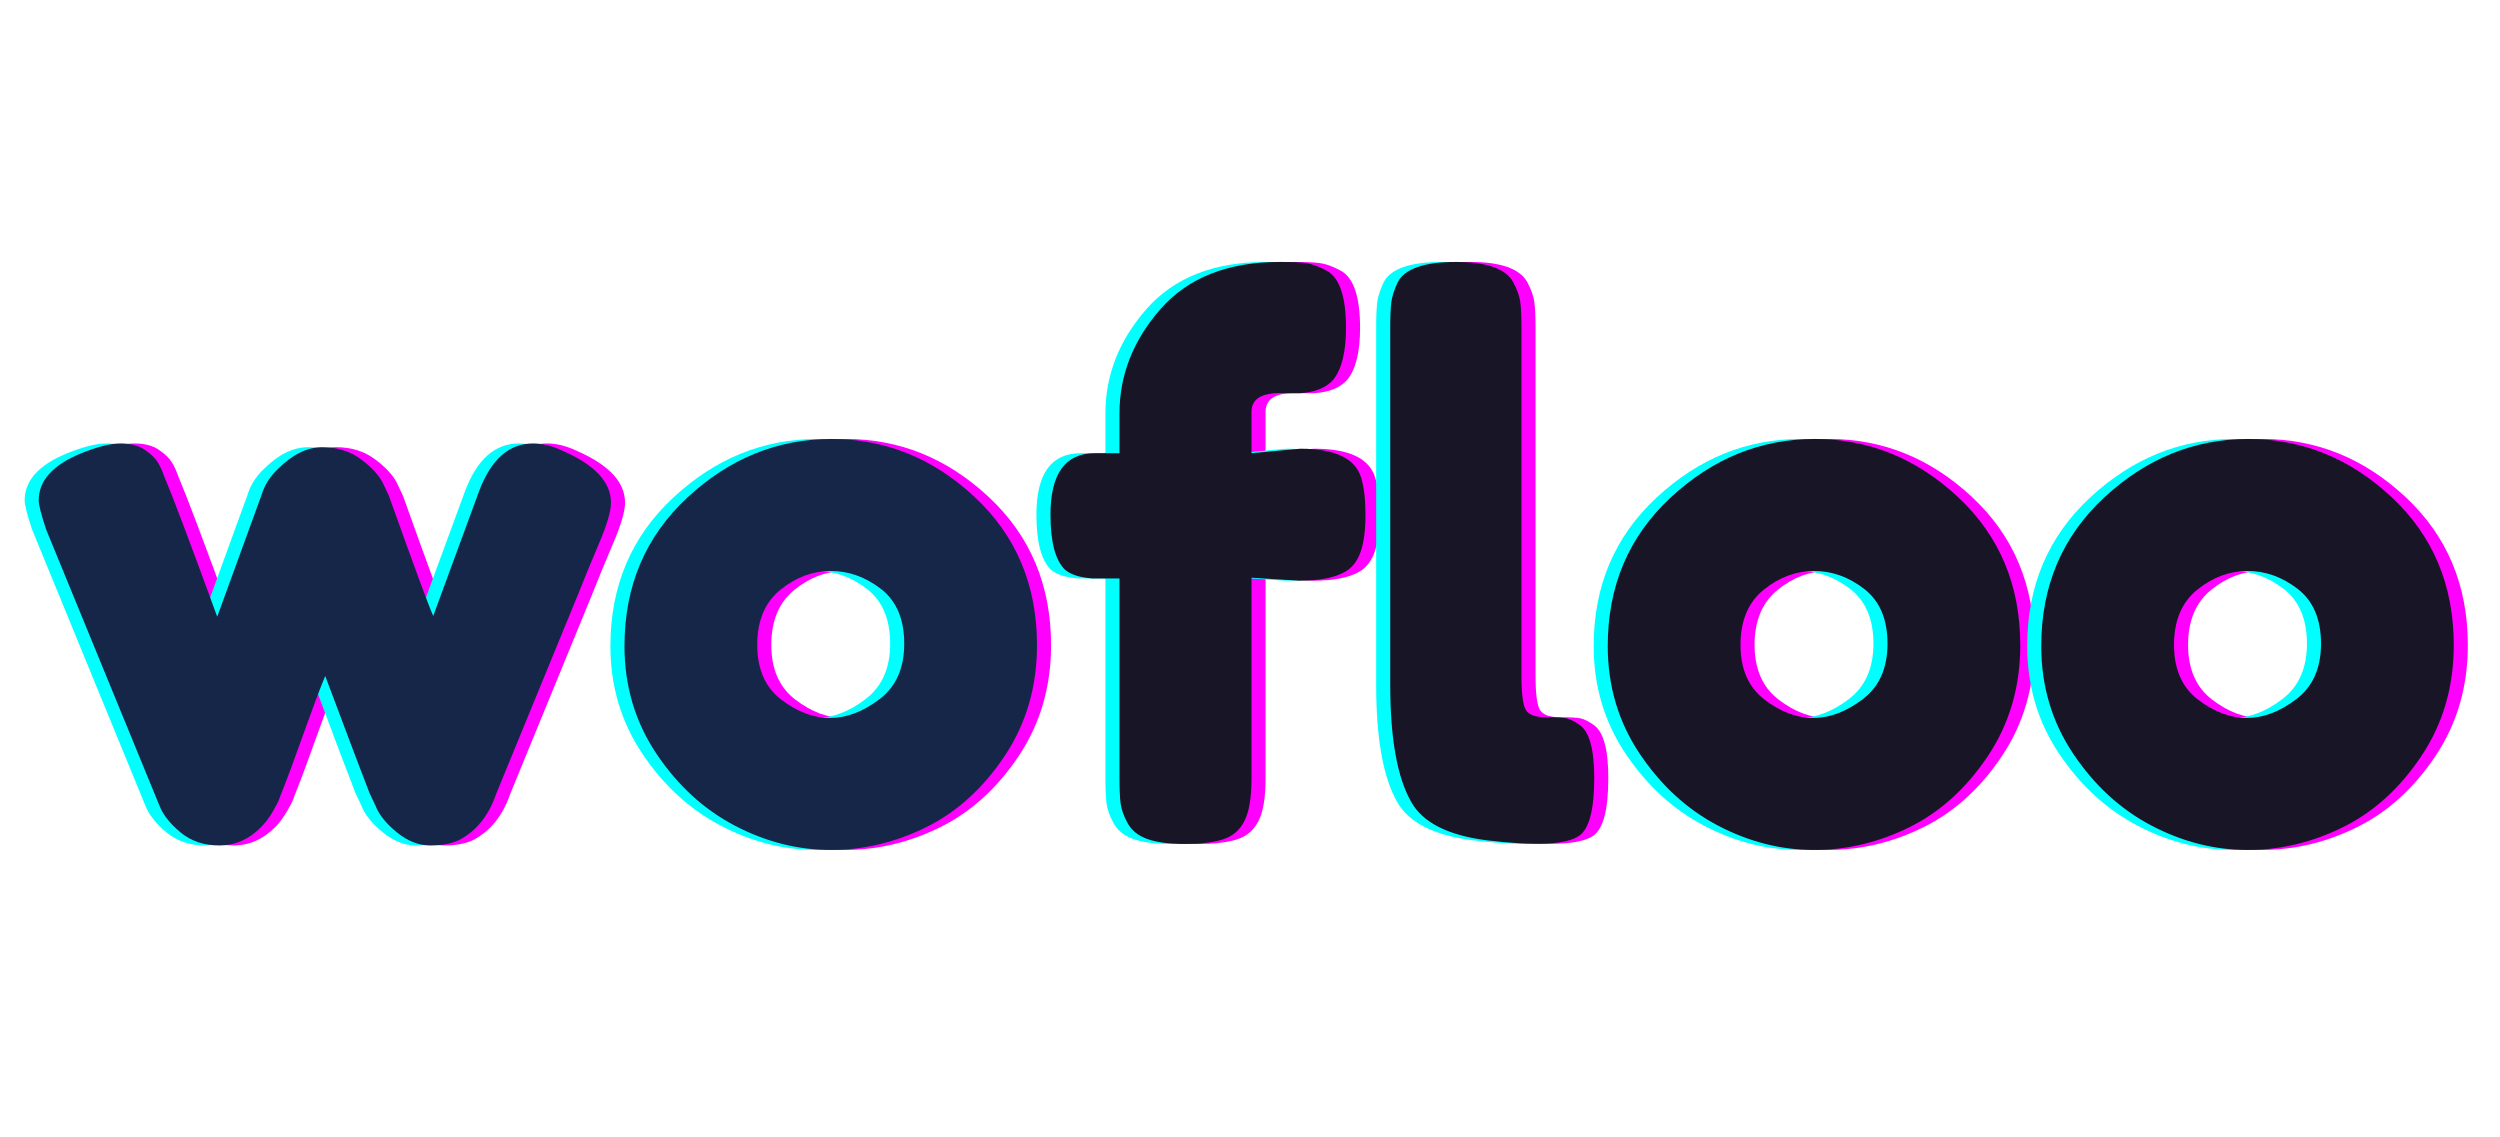
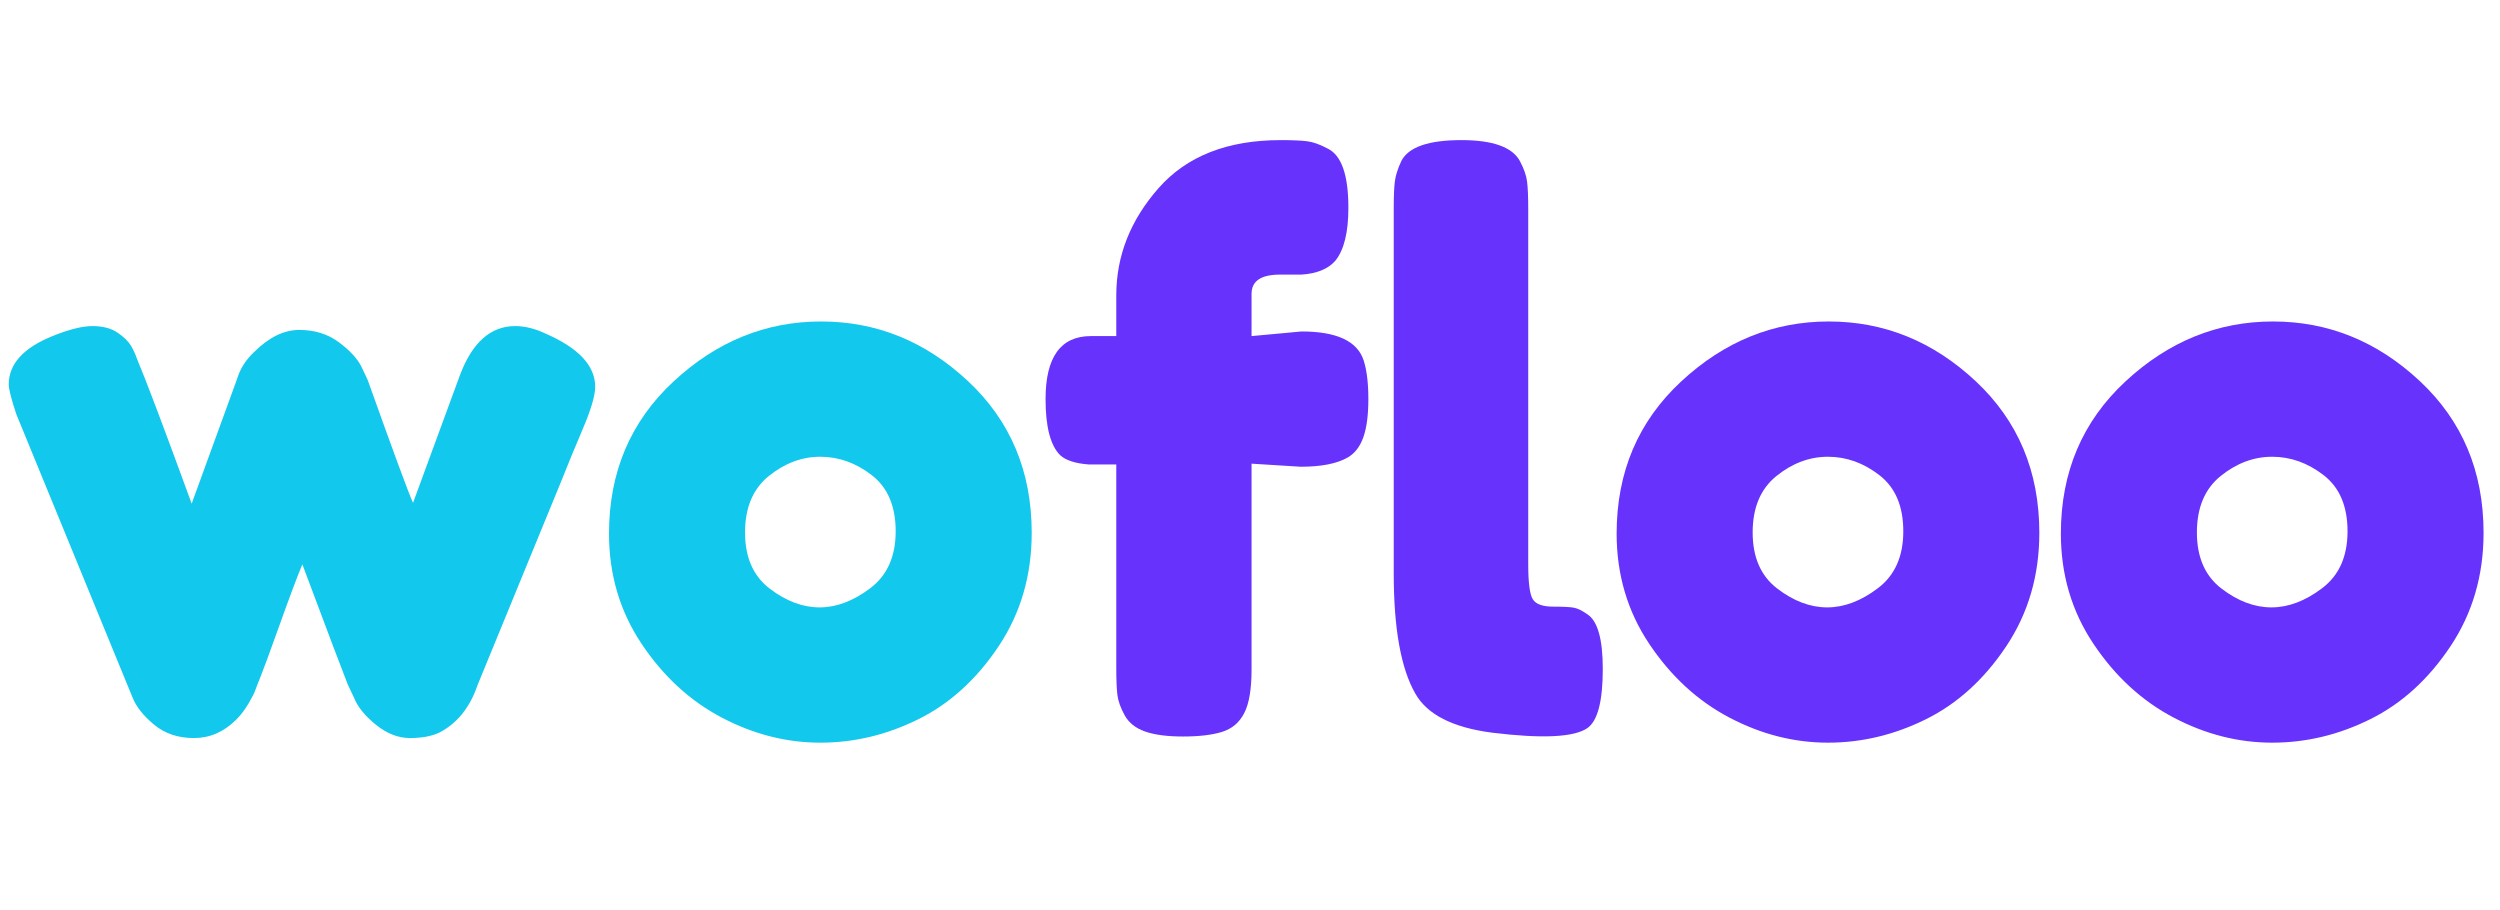
- <svg xmlns="http://www.w3.org/2000/svg" width="2200" zoomAndPan="magnify" viewBox="0 0 1650 750" height="1000" preserveAspectRatio="xMidYMid meet" version="1.0">
+ <svg xmlns="http://www.w3.org/2000/svg" width="2200" zoomAndPan="magnify" viewBox="0 0 1650 600" height="800" preserveAspectRatio="xMidYMid meet" version="1.0">
  <defs>
    <g />
  </defs>
-   <g fill="#ff00ff" fill-opacity="1">
-     <g transform="translate(27.4077, 556.5231)">
+   <g fill="#12c8ec" fill-opacity="1">
+     <g transform="translate(-1.841605, 485.598)">
      <g>
-         <path d="M 353.438 -258.891 C 374.562 -249.648 385.125 -238.266 385.125 -224.734 C 385.125 -219.129 382.484 -210.141 377.203 -197.766 C 371.922 -185.391 367.469 -174.578 363.844 -165.328 L 309.391 -32.672 C 304.43 -18.148 296.18 -7.922 284.641 -1.984 C 279.68 0.328 273.406 1.484 265.812 1.484 C 258.227 1.484 250.891 -1.398 243.797 -7.172 C 236.703 -12.953 232 -18.812 229.688 -24.75 L 225.734 -33.172 C 223.086 -39.766 213.348 -65.504 196.516 -110.391 C 193.223 -102.473 188.359 -89.52 181.922 -71.531 C 175.484 -53.539 171.352 -42.316 169.531 -37.859 C 167.719 -33.41 166.562 -30.441 166.062 -28.953 C 165.57 -27.473 164.172 -24.75 161.859 -20.781 C 159.555 -16.82 156.922 -13.359 153.953 -10.391 C 146.023 -2.473 136.945 1.484 126.719 1.484 C 116.488 1.484 107.91 -1.398 100.984 -7.172 C 94.055 -12.953 89.438 -18.812 87.125 -24.75 L 12.375 -206.922 C 9.07 -216.816 7.422 -223.25 7.422 -226.219 C 7.422 -239.414 16.828 -249.812 35.641 -257.406 C 46.203 -261.695 54.781 -263.844 61.375 -263.844 C 67.977 -263.844 73.344 -262.438 77.469 -259.625 C 81.594 -256.82 84.477 -254.02 86.125 -251.219 C 87.781 -248.414 89.102 -245.531 90.094 -242.562 C 95.707 -229.352 107.422 -198.332 125.234 -149.5 L 154.438 -229.688 C 156.426 -236.289 160.055 -242.066 165.328 -247.016 C 174.898 -256.586 184.633 -261.375 194.531 -261.375 C 204.438 -261.375 212.938 -258.734 220.031 -253.453 C 227.125 -248.172 231.992 -242.891 234.641 -237.609 L 238.594 -229.188 C 255.094 -182.988 264.828 -156.586 267.797 -149.984 L 298 -232.156 C 305.914 -253.281 317.797 -263.844 333.641 -263.844 C 339.91 -263.844 346.508 -262.191 353.438 -258.891 Z M 353.438 -258.891 " />
+         <path d="M 362.188 -265.297 C 383.832 -255.828 394.656 -244.16 394.656 -230.297 C 394.656 -224.547 391.945 -215.328 386.531 -202.641 C 381.125 -189.961 376.562 -178.891 372.844 -169.422 L 317.047 -33.484 C 311.973 -18.598 303.516 -8.113 291.672 -2.031 C 286.598 0.332 280.172 1.516 272.391 1.516 C 264.617 1.516 257.098 -1.441 249.828 -7.359 C 242.555 -13.273 237.738 -19.273 235.375 -25.359 L 231.312 -33.984 C 228.602 -40.742 218.629 -67.125 201.391 -113.125 C 198.004 -105.008 193.016 -91.734 186.422 -73.297 C 179.828 -54.867 175.598 -43.367 173.734 -38.797 C 171.879 -34.234 170.695 -31.191 170.188 -29.672 C 169.676 -28.148 168.238 -25.359 165.875 -21.297 C 163.508 -17.242 160.805 -13.695 157.766 -10.656 C 149.641 -2.539 140.336 1.516 129.859 1.516 C 119.379 1.516 110.586 -1.441 103.484 -7.359 C 96.379 -13.273 91.645 -19.273 89.281 -25.359 L 12.688 -212.031 C 9.301 -222.176 7.609 -228.773 7.609 -231.828 C 7.609 -245.348 17.242 -256 36.516 -263.781 C 47.336 -268.176 56.129 -270.375 62.891 -270.375 C 69.66 -270.375 75.16 -268.938 79.391 -266.062 C 83.617 -263.188 86.578 -260.312 88.266 -257.438 C 89.953 -254.562 91.305 -251.602 92.328 -248.562 C 98.078 -235.031 110.082 -203.238 128.344 -153.188 L 158.266 -235.375 C 160.297 -242.133 164.016 -248.051 169.422 -253.125 C 179.234 -262.938 189.211 -267.844 199.359 -267.844 C 209.504 -267.844 218.211 -265.133 225.484 -259.719 C 232.754 -254.312 237.738 -248.898 240.438 -243.484 L 244.5 -234.859 C 261.406 -187.516 271.383 -160.461 274.438 -153.703 L 305.375 -237.906 C 313.488 -259.551 325.66 -270.375 341.891 -270.375 C 348.316 -270.375 355.082 -268.68 362.188 -265.297 Z M 362.188 -265.297 " />
      </g>
    </g>
  </g>
-   <g fill="#ff00ff" fill-opacity="1">
-     <g transform="translate(409.0585, 556.5231)">
+   <g fill="#12c8ec" fill-opacity="1">
+     <g transform="translate(389.257, 485.598)">
      <g>
-         <path d="M 12.375 -130.188 C 12.375 -169.789 26.234 -202.461 53.953 -228.203 C 81.672 -253.941 113.352 -266.812 149 -266.812 C 184.645 -266.812 216.16 -254.023 243.547 -228.453 C 270.941 -202.879 284.641 -170.289 284.641 -130.688 C 284.641 -103.289 277.539 -78.945 263.344 -57.656 C 249.156 -36.375 231.91 -20.703 211.609 -10.641 C 191.316 -0.578 170.281 4.453 148.5 4.453 C 126.719 4.453 105.598 -0.906 85.141 -11.625 C 64.68 -22.352 47.438 -38.195 33.406 -59.156 C 19.383 -80.113 12.375 -103.789 12.375 -130.188 Z M 115.828 -94.797 C 126.391 -86.711 137.113 -82.672 148 -82.672 C 158.895 -82.672 169.785 -86.797 180.672 -95.047 C 191.566 -103.297 197.016 -115.504 197.016 -131.672 C 197.016 -147.848 191.898 -159.895 181.672 -167.812 C 171.441 -175.727 160.383 -179.688 148.5 -179.688 C 136.625 -179.688 125.57 -175.562 115.344 -167.312 C 105.113 -159.062 100 -146.93 100 -130.922 C 100 -114.922 105.273 -102.879 115.828 -94.797 Z M 115.828 -94.797 " />
+         <path d="M 12.688 -133.406 C 12.688 -173.988 26.891 -207.469 55.297 -233.844 C 83.703 -260.227 116.164 -273.422 152.688 -273.422 C 189.207 -273.422 221.5 -260.316 249.562 -234.109 C 277.633 -207.898 291.672 -174.504 291.672 -133.922 C 291.672 -105.848 284.398 -80.906 269.859 -59.094 C 255.316 -37.281 237.645 -21.219 216.844 -10.906 C 196.051 -0.594 174.492 4.562 152.172 4.562 C 129.859 4.562 108.219 -0.93 87.25 -11.922 C 66.281 -22.91 48.609 -39.141 34.234 -60.609 C 19.867 -82.086 12.688 -106.352 12.688 -133.406 Z M 118.703 -97.141 C 129.523 -88.859 140.516 -84.719 151.672 -84.719 C 162.828 -84.719 173.984 -88.941 185.141 -97.391 C 196.305 -105.848 201.891 -118.359 201.891 -134.922 C 201.891 -151.492 196.645 -163.836 186.156 -171.953 C 175.676 -180.078 164.348 -184.141 152.172 -184.141 C 140.004 -184.141 128.676 -179.91 118.188 -171.453 C 107.707 -163.004 102.469 -150.578 102.469 -134.172 C 102.469 -117.766 107.879 -105.422 118.703 -97.141 Z M 118.703 -97.141 " />
      </g>
    </g>
  </g>
-   <g fill="#00ffff" fill-opacity="1">
-     <g transform="translate(8.844562, 556.5231)">
+   <g fill="#6733fc" fill-opacity="1">
+     <g transform="translate(682.4631, 485.598)">
      <g>
-         <path d="M 353.438 -258.891 C 374.562 -249.648 385.125 -238.266 385.125 -224.734 C 385.125 -219.129 382.484 -210.141 377.203 -197.766 C 371.922 -185.391 367.469 -174.578 363.844 -165.328 L 309.391 -32.672 C 304.43 -18.148 296.18 -7.922 284.641 -1.984 C 279.68 0.328 273.406 1.484 265.812 1.484 C 258.227 1.484 250.891 -1.398 243.797 -7.172 C 236.703 -12.953 232 -18.812 229.688 -24.75 L 225.734 -33.172 C 223.086 -39.766 213.348 -65.504 196.516 -110.391 C 193.223 -102.473 188.359 -89.52 181.922 -71.531 C 175.484 -53.539 171.352 -42.316 169.531 -37.859 C 167.719 -33.41 166.562 -30.441 166.062 -28.953 C 165.57 -27.473 164.172 -24.75 161.859 -20.781 C 159.555 -16.82 156.922 -13.359 153.953 -10.391 C 146.023 -2.473 136.945 1.484 126.719 1.484 C 116.488 1.484 107.91 -1.398 100.984 -7.172 C 94.055 -12.953 89.438 -18.812 87.125 -24.75 L 12.375 -206.922 C 9.07 -216.816 7.422 -223.25 7.422 -226.219 C 7.422 -239.414 16.828 -249.812 35.641 -257.406 C 46.203 -261.695 54.781 -263.844 61.375 -263.844 C 67.977 -263.844 73.344 -262.438 77.469 -259.625 C 81.594 -256.82 84.477 -254.02 86.125 -251.219 C 87.781 -248.414 89.102 -245.531 90.094 -242.562 C 95.707 -229.352 107.422 -198.332 125.234 -149.5 L 154.438 -229.688 C 156.426 -236.289 160.055 -242.066 165.328 -247.016 C 174.898 -256.586 184.633 -261.375 194.531 -261.375 C 204.438 -261.375 212.938 -258.734 220.031 -253.453 C 227.125 -248.172 231.992 -242.891 234.641 -237.609 L 238.594 -229.188 C 255.094 -182.988 264.828 -156.586 267.797 -149.984 L 298 -232.156 C 305.914 -253.281 317.797 -263.844 333.641 -263.844 C 339.91 -263.844 346.508 -262.191 353.438 -258.891 Z M 353.438 -258.891 " />
+         <path d="M 176.531 -266.828 C 199.863 -266.828 213.555 -260.398 217.609 -247.547 C 219.641 -241.117 220.656 -232.66 220.656 -222.172 C 220.656 -211.691 219.555 -203.32 217.359 -197.062 C 215.16 -190.812 211.695 -186.332 206.969 -183.625 C 199.863 -179.57 189.547 -177.547 176.016 -177.547 L 143.562 -179.578 L 143.562 -43.625 C 143.562 -30.77 141.953 -21.211 138.734 -14.953 C 135.523 -8.703 130.625 -4.562 124.031 -2.531 C 117.438 -0.508 108.895 0.5 98.406 0.5 C 87.926 0.5 79.555 -0.598 73.297 -2.797 C 67.047 -4.992 62.566 -8.539 59.859 -13.438 C 57.148 -18.344 55.539 -22.82 55.031 -26.875 C 54.531 -30.938 54.281 -36.859 54.281 -44.641 L 54.281 -179.062 L 36.016 -179.062 C 27.223 -179.738 20.969 -181.77 17.25 -185.156 C 10.82 -191.582 7.609 -203.926 7.609 -222.188 C 7.609 -249.914 17.582 -263.781 37.531 -263.781 L 54.281 -263.781 L 54.281 -290.656 C 54.281 -316.695 63.578 -340.285 82.172 -361.422 C 100.773 -382.555 127.66 -393.125 162.828 -393.125 C 170.609 -393.125 176.441 -392.867 180.328 -392.359 C 184.223 -391.859 188.707 -390.254 193.781 -387.547 C 202.906 -383.148 207.469 -370.129 207.469 -348.484 C 207.469 -332.254 204.594 -320.586 198.844 -313.484 C 194.113 -308.078 186.676 -305.035 176.531 -304.359 C 173.488 -304.359 168.754 -304.359 162.328 -304.359 C 149.816 -304.359 143.562 -300.129 143.562 -291.672 L 143.562 -263.781 Z M 176.531 -266.828 " />
      </g>
    </g>
  </g>
-   <g fill="#00ffff" fill-opacity="1">
-     <g transform="translate(390.4954, 556.5231)">
+   <g fill="#6733fc" fill-opacity="1">
+     <g transform="translate(899.571, 485.598)">
      <g>
-         <path d="M 12.375 -130.188 C 12.375 -169.789 26.234 -202.461 53.953 -228.203 C 81.672 -253.941 113.352 -266.812 149 -266.812 C 184.645 -266.812 216.16 -254.023 243.547 -228.453 C 270.941 -202.879 284.641 -170.289 284.641 -130.688 C 284.641 -103.289 277.539 -78.945 263.344 -57.656 C 249.156 -36.375 231.91 -20.703 211.609 -10.641 C 191.316 -0.578 170.281 4.453 148.5 4.453 C 126.719 4.453 105.598 -0.906 85.141 -11.625 C 64.68 -22.352 47.438 -38.195 33.406 -59.156 C 19.383 -80.113 12.375 -103.789 12.375 -130.188 Z M 115.828 -94.797 C 126.391 -86.711 137.113 -82.672 148 -82.672 C 158.895 -82.672 169.785 -86.797 180.672 -95.047 C 191.566 -103.297 197.016 -115.504 197.016 -131.672 C 197.016 -147.848 191.898 -159.895 181.672 -167.812 C 171.441 -175.727 160.383 -179.688 148.5 -179.688 C 136.625 -179.688 125.57 -175.562 115.344 -167.312 C 105.113 -159.062 100 -146.93 100 -130.922 C 100 -114.922 105.273 -102.879 115.828 -94.797 Z M 115.828 -94.797 " />
+         <path d="M 20.297 -348.484 C 20.297 -356.266 20.547 -362.098 21.047 -365.984 C 21.555 -369.879 22.992 -374.363 25.359 -379.438 C 30.098 -388.562 43.289 -393.125 64.938 -393.125 C 85.562 -393.125 98.41 -388.562 103.484 -379.438 C 106.191 -374.363 107.797 -369.797 108.297 -365.734 C 108.805 -361.68 109.062 -355.766 109.062 -347.984 L 109.062 -113.125 C 109.062 -100.945 110.078 -93.25 112.109 -90.031 C 114.141 -86.82 118.617 -85.219 125.547 -85.219 C 132.484 -85.219 137.133 -84.961 139.5 -84.453 C 141.863 -83.953 144.738 -82.516 148.125 -80.141 C 154.883 -75.742 158.266 -63.738 158.266 -44.125 C 158.266 -22.82 154.883 -9.805 148.125 -5.078 C 139.332 1.016 118.363 2.031 85.219 -2.031 C 59.176 -5.414 42.27 -14.039 34.5 -27.906 C 25.031 -44.469 20.297 -70.844 20.297 -107.031 Z M 20.297 -348.484 " />
      </g>
    </g>
  </g>
-   <g fill="#162649" fill-opacity="1">
-     <g transform="translate(18.12613, 556.5231)">
+   <g fill="#6733fc" fill-opacity="1">
+     <g transform="translate(1054.286, 485.598)">
      <g>
-         <path d="M 353.438 -258.891 C 374.562 -249.648 385.125 -238.266 385.125 -224.734 C 385.125 -219.129 382.484 -210.141 377.203 -197.766 C 371.922 -185.391 367.469 -174.578 363.844 -165.328 L 309.391 -32.672 C 304.43 -18.148 296.18 -7.922 284.641 -1.984 C 279.68 0.328 273.406 1.484 265.812 1.484 C 258.227 1.484 250.891 -1.398 243.797 -7.172 C 236.703 -12.953 232 -18.812 229.688 -24.75 L 225.734 -33.172 C 223.086 -39.766 213.348 -65.504 196.516 -110.391 C 193.223 -102.473 188.359 -89.52 181.922 -71.531 C 175.484 -53.539 171.352 -42.316 169.531 -37.859 C 167.719 -33.41 166.562 -30.441 166.062 -28.953 C 165.57 -27.473 164.172 -24.75 161.859 -20.781 C 159.555 -16.82 156.922 -13.359 153.953 -10.391 C 146.023 -2.473 136.945 1.484 126.719 1.484 C 116.488 1.484 107.91 -1.398 100.984 -7.172 C 94.055 -12.953 89.438 -18.812 87.125 -24.75 L 12.375 -206.922 C 9.07 -216.816 7.422 -223.25 7.422 -226.219 C 7.422 -239.414 16.828 -249.812 35.641 -257.406 C 46.203 -261.695 54.781 -263.844 61.375 -263.844 C 67.977 -263.844 73.344 -262.438 77.469 -259.625 C 81.594 -256.82 84.477 -254.02 86.125 -251.219 C 87.781 -248.414 89.102 -245.531 90.094 -242.562 C 95.707 -229.352 107.422 -198.332 125.234 -149.5 L 154.438 -229.688 C 156.426 -236.289 160.055 -242.066 165.328 -247.016 C 174.898 -256.586 184.633 -261.375 194.531 -261.375 C 204.438 -261.375 212.938 -258.734 220.031 -253.453 C 227.125 -248.172 231.992 -242.891 234.641 -237.609 L 238.594 -229.188 C 255.094 -182.988 264.828 -156.586 267.797 -149.984 L 298 -232.156 C 305.914 -253.281 317.797 -263.844 333.641 -263.844 C 339.91 -263.844 346.508 -262.191 353.438 -258.891 Z M 353.438 -258.891 " />
+         <path d="M 12.688 -133.406 C 12.688 -173.988 26.891 -207.469 55.297 -233.844 C 83.703 -260.227 116.164 -273.422 152.688 -273.422 C 189.207 -273.422 221.5 -260.316 249.562 -234.109 C 277.633 -207.898 291.672 -174.504 291.672 -133.922 C 291.672 -105.848 284.398 -80.906 269.859 -59.094 C 255.316 -37.281 237.645 -21.219 216.844 -10.906 C 196.051 -0.594 174.492 4.562 152.172 4.562 C 129.859 4.562 108.219 -0.93 87.25 -11.922 C 66.281 -22.91 48.609 -39.141 34.234 -60.609 C 19.867 -82.086 12.688 -106.352 12.688 -133.406 Z M 118.703 -97.141 C 129.523 -88.859 140.516 -84.719 151.672 -84.719 C 162.828 -84.719 173.984 -88.941 185.141 -97.391 C 196.305 -105.848 201.891 -118.359 201.891 -134.922 C 201.891 -151.492 196.645 -163.836 186.156 -171.953 C 175.676 -180.078 164.348 -184.141 152.172 -184.141 C 140.004 -184.141 128.676 -179.91 118.188 -171.453 C 107.707 -163.004 102.469 -150.578 102.469 -134.172 C 102.469 -117.766 107.879 -105.422 118.703 -97.141 Z M 118.703 -97.141 " />
      </g>
    </g>
  </g>
-   <g fill="#162649" fill-opacity="1">
-     <g transform="translate(399.7769, 556.5231)">
+   <g fill="#6733fc" fill-opacity="1">
+     <g transform="translate(1347.483, 485.598)">
      <g>
-         <path d="M 12.375 -130.188 C 12.375 -169.789 26.234 -202.461 53.953 -228.203 C 81.672 -253.941 113.352 -266.812 149 -266.812 C 184.645 -266.812 216.16 -254.023 243.547 -228.453 C 270.941 -202.879 284.641 -170.289 284.641 -130.688 C 284.641 -103.289 277.539 -78.945 263.344 -57.656 C 249.156 -36.375 231.91 -20.703 211.609 -10.641 C 191.316 -0.578 170.281 4.453 148.5 4.453 C 126.719 4.453 105.598 -0.906 85.141 -11.625 C 64.68 -22.352 47.438 -38.195 33.406 -59.156 C 19.383 -80.113 12.375 -103.789 12.375 -130.188 Z M 115.828 -94.797 C 126.391 -86.711 137.113 -82.672 148 -82.672 C 158.895 -82.672 169.785 -86.797 180.672 -95.047 C 191.566 -103.297 197.016 -115.504 197.016 -131.672 C 197.016 -147.848 191.898 -159.895 181.672 -167.812 C 171.441 -175.727 160.383 -179.688 148.5 -179.688 C 136.625 -179.688 125.57 -175.562 115.344 -167.312 C 105.113 -159.062 100 -146.93 100 -130.922 C 100 -114.922 105.273 -102.879 115.828 -94.797 Z M 115.828 -94.797 " />
-       </g>
-     </g>
-   </g>
-   <g fill="#ff00ff" fill-opacity="1">
-     <g transform="translate(695.174, 556.5231)">
-       <g>
-         <path d="M 172.266 -260.375 C 195.035 -260.375 208.398 -254.102 212.359 -241.562 C 214.336 -235.289 215.328 -227.039 215.328 -216.812 C 215.328 -206.582 214.254 -198.414 212.109 -192.312 C 209.961 -186.207 206.582 -181.836 201.969 -179.203 C 195.039 -175.234 184.973 -173.25 171.766 -173.25 L 140.094 -175.234 L 140.094 -42.578 C 140.094 -30.035 138.523 -20.707 135.391 -14.594 C 132.254 -8.488 127.469 -4.445 121.031 -2.469 C 114.594 -0.488 106.258 0.5 96.031 0.5 C 85.801 0.5 77.633 -0.57 71.531 -2.719 C 65.426 -4.863 61.051 -8.328 58.406 -13.109 C 55.77 -17.898 54.203 -22.273 53.703 -26.234 C 53.211 -30.191 52.969 -35.969 52.969 -43.562 L 52.969 -174.734 L 35.141 -174.734 C 26.566 -175.398 20.461 -177.383 16.828 -180.688 C 10.555 -186.957 7.422 -199 7.422 -216.812 C 7.422 -243.875 17.156 -257.406 36.625 -257.406 L 52.969 -257.406 L 52.969 -283.641 C 52.969 -309.055 62.039 -332.078 80.188 -352.703 C 98.344 -373.328 124.582 -383.641 158.906 -383.641 C 166.488 -383.641 172.176 -383.391 175.969 -382.891 C 179.77 -382.398 184.145 -380.832 189.094 -378.188 C 198.008 -373.895 202.469 -361.191 202.469 -340.078 C 202.469 -324.234 199.66 -312.848 194.047 -305.922 C 189.422 -300.641 182.16 -297.672 172.266 -297.016 C 169.297 -297.016 164.676 -297.016 158.406 -297.016 C 146.195 -297.016 140.094 -292.891 140.094 -284.641 L 140.094 -257.406 Z M 172.266 -260.375 " />
-       </g>
-     </g>
-   </g>
-   <g fill="#ff00ff" fill-opacity="1">
-     <g transform="translate(907.0372, 556.5231)">
-       <g>
-         <path d="M 19.797 -340.078 C 19.797 -347.672 20.039 -353.363 20.531 -357.156 C 21.031 -360.945 22.438 -365.316 24.75 -370.266 C 29.375 -379.18 42.242 -383.641 63.359 -383.641 C 83.492 -383.641 96.035 -379.18 100.984 -370.266 C 103.617 -365.316 105.18 -360.863 105.672 -356.906 C 106.172 -352.945 106.422 -347.172 106.422 -339.578 L 106.422 -110.391 C 106.422 -98.504 107.41 -90.992 109.391 -87.859 C 111.379 -84.723 115.754 -83.156 122.516 -83.156 C 129.285 -83.156 133.82 -82.906 136.125 -82.406 C 138.438 -81.914 141.242 -80.52 144.547 -78.219 C 151.141 -73.926 154.438 -62.207 154.438 -43.062 C 154.438 -22.27 151.141 -9.566 144.547 -4.953 C 135.961 0.984 115.5 1.973 83.156 -1.984 C 57.75 -5.285 41.25 -13.695 33.656 -27.219 C 24.414 -43.395 19.797 -69.141 19.797 -104.453 Z M 19.797 -340.078 " />
-       </g>
-     </g>
-   </g>
-   <g fill="#ff00ff" fill-opacity="1">
-     <g transform="translate(1058.014, 556.5231)">
-       <g>
-         <path d="M 12.375 -130.188 C 12.375 -169.789 26.234 -202.461 53.953 -228.203 C 81.672 -253.941 113.352 -266.812 149 -266.812 C 184.645 -266.812 216.16 -254.023 243.547 -228.453 C 270.941 -202.879 284.641 -170.289 284.641 -130.688 C 284.641 -103.289 277.539 -78.945 263.344 -57.656 C 249.156 -36.375 231.91 -20.703 211.609 -10.641 C 191.316 -0.578 170.281 4.453 148.5 4.453 C 126.719 4.453 105.598 -0.906 85.141 -11.625 C 64.68 -22.352 47.438 -38.195 33.406 -59.156 C 19.383 -80.113 12.375 -103.789 12.375 -130.188 Z M 115.828 -94.797 C 126.391 -86.711 137.113 -82.672 148 -82.672 C 158.895 -82.672 169.785 -86.797 180.672 -95.047 C 191.566 -103.297 197.016 -115.504 197.016 -131.672 C 197.016 -147.848 191.898 -159.895 181.672 -167.812 C 171.441 -175.727 160.383 -179.688 148.5 -179.688 C 136.625 -179.688 125.57 -175.562 115.344 -167.312 C 105.113 -159.062 100 -146.93 100 -130.922 C 100 -114.922 105.273 -102.879 115.828 -94.797 Z M 115.828 -94.797 " />
-       </g>
-     </g>
-   </g>
-   <g fill="#ff00ff" fill-opacity="1">
-     <g transform="translate(1344.129, 556.5231)">
-       <g>
-         <path d="M 12.375 -130.188 C 12.375 -169.789 26.234 -202.461 53.953 -228.203 C 81.672 -253.941 113.352 -266.812 149 -266.812 C 184.645 -266.812 216.16 -254.023 243.547 -228.453 C 270.941 -202.879 284.641 -170.289 284.641 -130.688 C 284.641 -103.289 277.539 -78.945 263.344 -57.656 C 249.156 -36.375 231.91 -20.703 211.609 -10.641 C 191.316 -0.578 170.281 4.453 148.5 4.453 C 126.719 4.453 105.598 -0.906 85.141 -11.625 C 64.68 -22.352 47.438 -38.195 33.406 -59.156 C 19.383 -80.113 12.375 -103.789 12.375 -130.188 Z M 115.828 -94.797 C 126.391 -86.711 137.113 -82.672 148 -82.672 C 158.895 -82.672 169.785 -86.797 180.672 -95.047 C 191.566 -103.297 197.016 -115.504 197.016 -131.672 C 197.016 -147.848 191.898 -159.895 181.672 -167.812 C 171.441 -175.727 160.383 -179.688 148.5 -179.688 C 136.625 -179.688 125.57 -175.562 115.344 -167.312 C 105.113 -159.062 100 -146.93 100 -130.922 C 100 -114.922 105.273 -102.879 115.828 -94.797 Z M 115.828 -94.797 " />
-       </g>
-     </g>
-   </g>
-   <g fill="#00ffff" fill-opacity="1">
-     <g transform="translate(676.6109, 556.5231)">
-       <g>
-         <path d="M 172.266 -260.375 C 195.035 -260.375 208.398 -254.102 212.359 -241.562 C 214.336 -235.289 215.328 -227.039 215.328 -216.812 C 215.328 -206.582 214.254 -198.414 212.109 -192.312 C 209.961 -186.207 206.582 -181.836 201.969 -179.203 C 195.039 -175.234 184.973 -173.25 171.766 -173.25 L 140.094 -175.234 L 140.094 -42.578 C 140.094 -30.035 138.523 -20.707 135.391 -14.594 C 132.254 -8.488 127.469 -4.445 121.031 -2.469 C 114.594 -0.488 106.258 0.5 96.031 0.5 C 85.801 0.5 77.633 -0.57 71.531 -2.719 C 65.426 -4.863 61.051 -8.328 58.406 -13.109 C 55.77 -17.898 54.203 -22.273 53.703 -26.234 C 53.211 -30.191 52.969 -35.969 52.969 -43.562 L 52.969 -174.734 L 35.141 -174.734 C 26.566 -175.398 20.461 -177.383 16.828 -180.688 C 10.555 -186.957 7.422 -199 7.422 -216.812 C 7.422 -243.875 17.156 -257.406 36.625 -257.406 L 52.969 -257.406 L 52.969 -283.641 C 52.969 -309.055 62.039 -332.078 80.188 -352.703 C 98.344 -373.328 124.582 -383.641 158.906 -383.641 C 166.488 -383.641 172.176 -383.391 175.969 -382.891 C 179.77 -382.398 184.145 -380.832 189.094 -378.188 C 198.008 -373.895 202.469 -361.191 202.469 -340.078 C 202.469 -324.234 199.66 -312.848 194.047 -305.922 C 189.422 -300.641 182.16 -297.672 172.266 -297.016 C 169.297 -297.016 164.676 -297.016 158.406 -297.016 C 146.195 -297.016 140.094 -292.891 140.094 -284.641 L 140.094 -257.406 Z M 172.266 -260.375 " />
-       </g>
-     </g>
-   </g>
-   <g fill="#00ffff" fill-opacity="1">
-     <g transform="translate(888.4741, 556.5231)">
-       <g>
-         <path d="M 19.797 -340.078 C 19.797 -347.672 20.039 -353.363 20.531 -357.156 C 21.031 -360.945 22.438 -365.316 24.75 -370.266 C 29.375 -379.18 42.242 -383.641 63.359 -383.641 C 83.492 -383.641 96.035 -379.18 100.984 -370.266 C 103.617 -365.316 105.18 -360.863 105.672 -356.906 C 106.172 -352.945 106.422 -347.172 106.422 -339.578 L 106.422 -110.391 C 106.422 -98.504 107.41 -90.992 109.391 -87.859 C 111.379 -84.723 115.754 -83.156 122.516 -83.156 C 129.285 -83.156 133.82 -82.906 136.125 -82.406 C 138.438 -81.914 141.242 -80.52 144.547 -78.219 C 151.141 -73.926 154.438 -62.207 154.438 -43.062 C 154.438 -22.27 151.141 -9.566 144.547 -4.953 C 135.961 0.984 115.5 1.973 83.156 -1.984 C 57.75 -5.285 41.25 -13.695 33.656 -27.219 C 24.414 -43.395 19.797 -69.141 19.797 -104.453 Z M 19.797 -340.078 " />
-       </g>
-     </g>
-   </g>
-   <g fill="#00ffff" fill-opacity="1">
-     <g transform="translate(1039.451, 556.5231)">
-       <g>
-         <path d="M 12.375 -130.188 C 12.375 -169.789 26.234 -202.461 53.953 -228.203 C 81.672 -253.941 113.352 -266.812 149 -266.812 C 184.645 -266.812 216.16 -254.023 243.547 -228.453 C 270.941 -202.879 284.641 -170.289 284.641 -130.688 C 284.641 -103.289 277.539 -78.945 263.344 -57.656 C 249.156 -36.375 231.91 -20.703 211.609 -10.641 C 191.316 -0.578 170.281 4.453 148.5 4.453 C 126.719 4.453 105.598 -0.906 85.141 -11.625 C 64.68 -22.352 47.438 -38.195 33.406 -59.156 C 19.383 -80.113 12.375 -103.789 12.375 -130.188 Z M 115.828 -94.797 C 126.391 -86.711 137.113 -82.672 148 -82.672 C 158.895 -82.672 169.785 -86.797 180.672 -95.047 C 191.566 -103.297 197.016 -115.504 197.016 -131.672 C 197.016 -147.848 191.898 -159.895 181.672 -167.812 C 171.441 -175.727 160.383 -179.688 148.5 -179.688 C 136.625 -179.688 125.57 -175.562 115.344 -167.312 C 105.113 -159.062 100 -146.93 100 -130.922 C 100 -114.922 105.273 -102.879 115.828 -94.797 Z M 115.828 -94.797 " />
-       </g>
-     </g>
-   </g>
-   <g fill="#00ffff" fill-opacity="1">
-     <g transform="translate(1325.566, 556.5231)">
-       <g>
-         <path d="M 12.375 -130.188 C 12.375 -169.789 26.234 -202.461 53.953 -228.203 C 81.672 -253.941 113.352 -266.812 149 -266.812 C 184.645 -266.812 216.16 -254.023 243.547 -228.453 C 270.941 -202.879 284.641 -170.289 284.641 -130.688 C 284.641 -103.289 277.539 -78.945 263.344 -57.656 C 249.156 -36.375 231.91 -20.703 211.609 -10.641 C 191.316 -0.578 170.281 4.453 148.5 4.453 C 126.719 4.453 105.598 -0.906 85.141 -11.625 C 64.68 -22.352 47.438 -38.195 33.406 -59.156 C 19.383 -80.113 12.375 -103.789 12.375 -130.188 Z M 115.828 -94.797 C 126.391 -86.711 137.113 -82.672 148 -82.672 C 158.895 -82.672 169.785 -86.797 180.672 -95.047 C 191.566 -103.297 197.016 -115.504 197.016 -131.672 C 197.016 -147.848 191.898 -159.895 181.672 -167.812 C 171.441 -175.727 160.383 -179.688 148.5 -179.688 C 136.625 -179.688 125.57 -175.562 115.344 -167.312 C 105.113 -159.062 100 -146.93 100 -130.922 C 100 -114.922 105.273 -102.879 115.828 -94.797 Z M 115.828 -94.797 " />
-       </g>
-     </g>
-   </g>
-   <g fill="#181527" fill-opacity="1">
-     <g transform="translate(685.8924, 556.5231)">
-       <g>
-         <path d="M 172.266 -260.375 C 195.035 -260.375 208.398 -254.102 212.359 -241.562 C 214.336 -235.289 215.328 -227.039 215.328 -216.812 C 215.328 -206.582 214.254 -198.414 212.109 -192.312 C 209.961 -186.207 206.582 -181.836 201.969 -179.203 C 195.039 -175.234 184.973 -173.25 171.766 -173.25 L 140.094 -175.234 L 140.094 -42.578 C 140.094 -30.035 138.523 -20.707 135.391 -14.594 C 132.254 -8.488 127.469 -4.445 121.031 -2.469 C 114.594 -0.488 106.258 0.5 96.031 0.5 C 85.801 0.5 77.633 -0.57 71.531 -2.719 C 65.426 -4.863 61.051 -8.328 58.406 -13.109 C 55.77 -17.898 54.203 -22.273 53.703 -26.234 C 53.211 -30.191 52.969 -35.969 52.969 -43.562 L 52.969 -174.734 L 35.141 -174.734 C 26.566 -175.398 20.461 -177.383 16.828 -180.688 C 10.555 -186.957 7.422 -199 7.422 -216.812 C 7.422 -243.875 17.156 -257.406 36.625 -257.406 L 52.969 -257.406 L 52.969 -283.641 C 52.969 -309.055 62.039 -332.078 80.188 -352.703 C 98.344 -373.328 124.582 -383.641 158.906 -383.641 C 166.488 -383.641 172.176 -383.391 175.969 -382.891 C 179.77 -382.398 184.145 -380.832 189.094 -378.188 C 198.008 -373.895 202.469 -361.191 202.469 -340.078 C 202.469 -324.234 199.66 -312.848 194.047 -305.922 C 189.422 -300.641 182.16 -297.672 172.266 -297.016 C 169.297 -297.016 164.676 -297.016 158.406 -297.016 C 146.195 -297.016 140.094 -292.891 140.094 -284.641 L 140.094 -257.406 Z M 172.266 -260.375 " />
-       </g>
-     </g>
-   </g>
-   <g fill="#181527" fill-opacity="1">
-     <g transform="translate(897.7557, 556.5231)">
-       <g>
-         <path d="M 19.797 -340.078 C 19.797 -347.672 20.039 -353.363 20.531 -357.156 C 21.031 -360.945 22.438 -365.316 24.75 -370.266 C 29.375 -379.18 42.242 -383.641 63.359 -383.641 C 83.492 -383.641 96.035 -379.18 100.984 -370.266 C 103.617 -365.316 105.18 -360.863 105.672 -356.906 C 106.172 -352.945 106.422 -347.172 106.422 -339.578 L 106.422 -110.391 C 106.422 -98.504 107.41 -90.992 109.391 -87.859 C 111.379 -84.723 115.754 -83.156 122.516 -83.156 C 129.285 -83.156 133.82 -82.906 136.125 -82.406 C 138.438 -81.914 141.242 -80.52 144.547 -78.219 C 151.141 -73.926 154.438 -62.207 154.438 -43.062 C 154.438 -22.27 151.141 -9.566 144.547 -4.953 C 135.961 0.984 115.5 1.973 83.156 -1.984 C 57.75 -5.285 41.25 -13.695 33.656 -27.219 C 24.414 -43.395 19.797 -69.141 19.797 -104.453 Z M 19.797 -340.078 " />
-       </g>
-     </g>
-   </g>
-   <g fill="#181527" fill-opacity="1">
-     <g transform="translate(1048.733, 556.5231)">
-       <g>
-         <path d="M 12.375 -130.188 C 12.375 -169.789 26.234 -202.461 53.953 -228.203 C 81.672 -253.941 113.352 -266.812 149 -266.812 C 184.645 -266.812 216.16 -254.023 243.547 -228.453 C 270.941 -202.879 284.641 -170.289 284.641 -130.688 C 284.641 -103.289 277.539 -78.945 263.344 -57.656 C 249.156 -36.375 231.91 -20.703 211.609 -10.641 C 191.316 -0.578 170.281 4.453 148.5 4.453 C 126.719 4.453 105.598 -0.906 85.141 -11.625 C 64.68 -22.352 47.438 -38.195 33.406 -59.156 C 19.383 -80.113 12.375 -103.789 12.375 -130.188 Z M 115.828 -94.797 C 126.391 -86.711 137.113 -82.672 148 -82.672 C 158.895 -82.672 169.785 -86.797 180.672 -95.047 C 191.566 -103.297 197.016 -115.504 197.016 -131.672 C 197.016 -147.848 191.898 -159.895 181.672 -167.812 C 171.441 -175.727 160.383 -179.688 148.5 -179.688 C 136.625 -179.688 125.57 -175.562 115.344 -167.312 C 105.113 -159.062 100 -146.93 100 -130.922 C 100 -114.922 105.273 -102.879 115.828 -94.797 Z M 115.828 -94.797 " />
-       </g>
-     </g>
-   </g>
-   <g fill="#181527" fill-opacity="1">
-     <g transform="translate(1334.847, 556.5231)">
-       <g>
-         <path d="M 12.375 -130.188 C 12.375 -169.789 26.234 -202.461 53.953 -228.203 C 81.672 -253.941 113.352 -266.812 149 -266.812 C 184.645 -266.812 216.16 -254.023 243.547 -228.453 C 270.941 -202.879 284.641 -170.289 284.641 -130.688 C 284.641 -103.289 277.539 -78.945 263.344 -57.656 C 249.156 -36.375 231.91 -20.703 211.609 -10.641 C 191.316 -0.578 170.281 4.453 148.5 4.453 C 126.719 4.453 105.598 -0.906 85.141 -11.625 C 64.68 -22.352 47.438 -38.195 33.406 -59.156 C 19.383 -80.113 12.375 -103.789 12.375 -130.188 Z M 115.828 -94.797 C 126.391 -86.711 137.113 -82.672 148 -82.672 C 158.895 -82.672 169.785 -86.797 180.672 -95.047 C 191.566 -103.297 197.016 -115.504 197.016 -131.672 C 197.016 -147.848 191.898 -159.895 181.672 -167.812 C 171.441 -175.727 160.383 -179.688 148.5 -179.688 C 136.625 -179.688 125.57 -175.562 115.344 -167.312 C 105.113 -159.062 100 -146.93 100 -130.922 C 100 -114.922 105.273 -102.879 115.828 -94.797 Z M 115.828 -94.797 " />
+         <path d="M 12.688 -133.406 C 12.688 -173.988 26.891 -207.469 55.297 -233.844 C 83.703 -260.227 116.164 -273.422 152.688 -273.422 C 189.207 -273.422 221.5 -260.316 249.562 -234.109 C 277.633 -207.898 291.672 -174.504 291.672 -133.922 C 291.672 -105.848 284.398 -80.906 269.859 -59.094 C 255.316 -37.281 237.645 -21.219 216.844 -10.906 C 196.051 -0.594 174.492 4.562 152.172 4.562 C 129.859 4.562 108.219 -0.93 87.25 -11.922 C 66.281 -22.91 48.609 -39.141 34.234 -60.609 C 19.867 -82.086 12.688 -106.352 12.688 -133.406 Z M 118.703 -97.141 C 129.523 -88.859 140.516 -84.719 151.672 -84.719 C 162.828 -84.719 173.984 -88.941 185.141 -97.391 C 196.305 -105.848 201.891 -118.359 201.891 -134.922 C 201.891 -151.492 196.645 -163.836 186.156 -171.953 C 175.676 -180.078 164.348 -184.141 152.172 -184.141 C 140.004 -184.141 128.676 -179.91 118.188 -171.453 C 107.707 -163.004 102.469 -150.578 102.469 -134.172 C 102.469 -117.766 107.879 -105.422 118.703 -97.141 Z M 118.703 -97.141 " />
      </g>
    </g>
  </g>
</svg>
